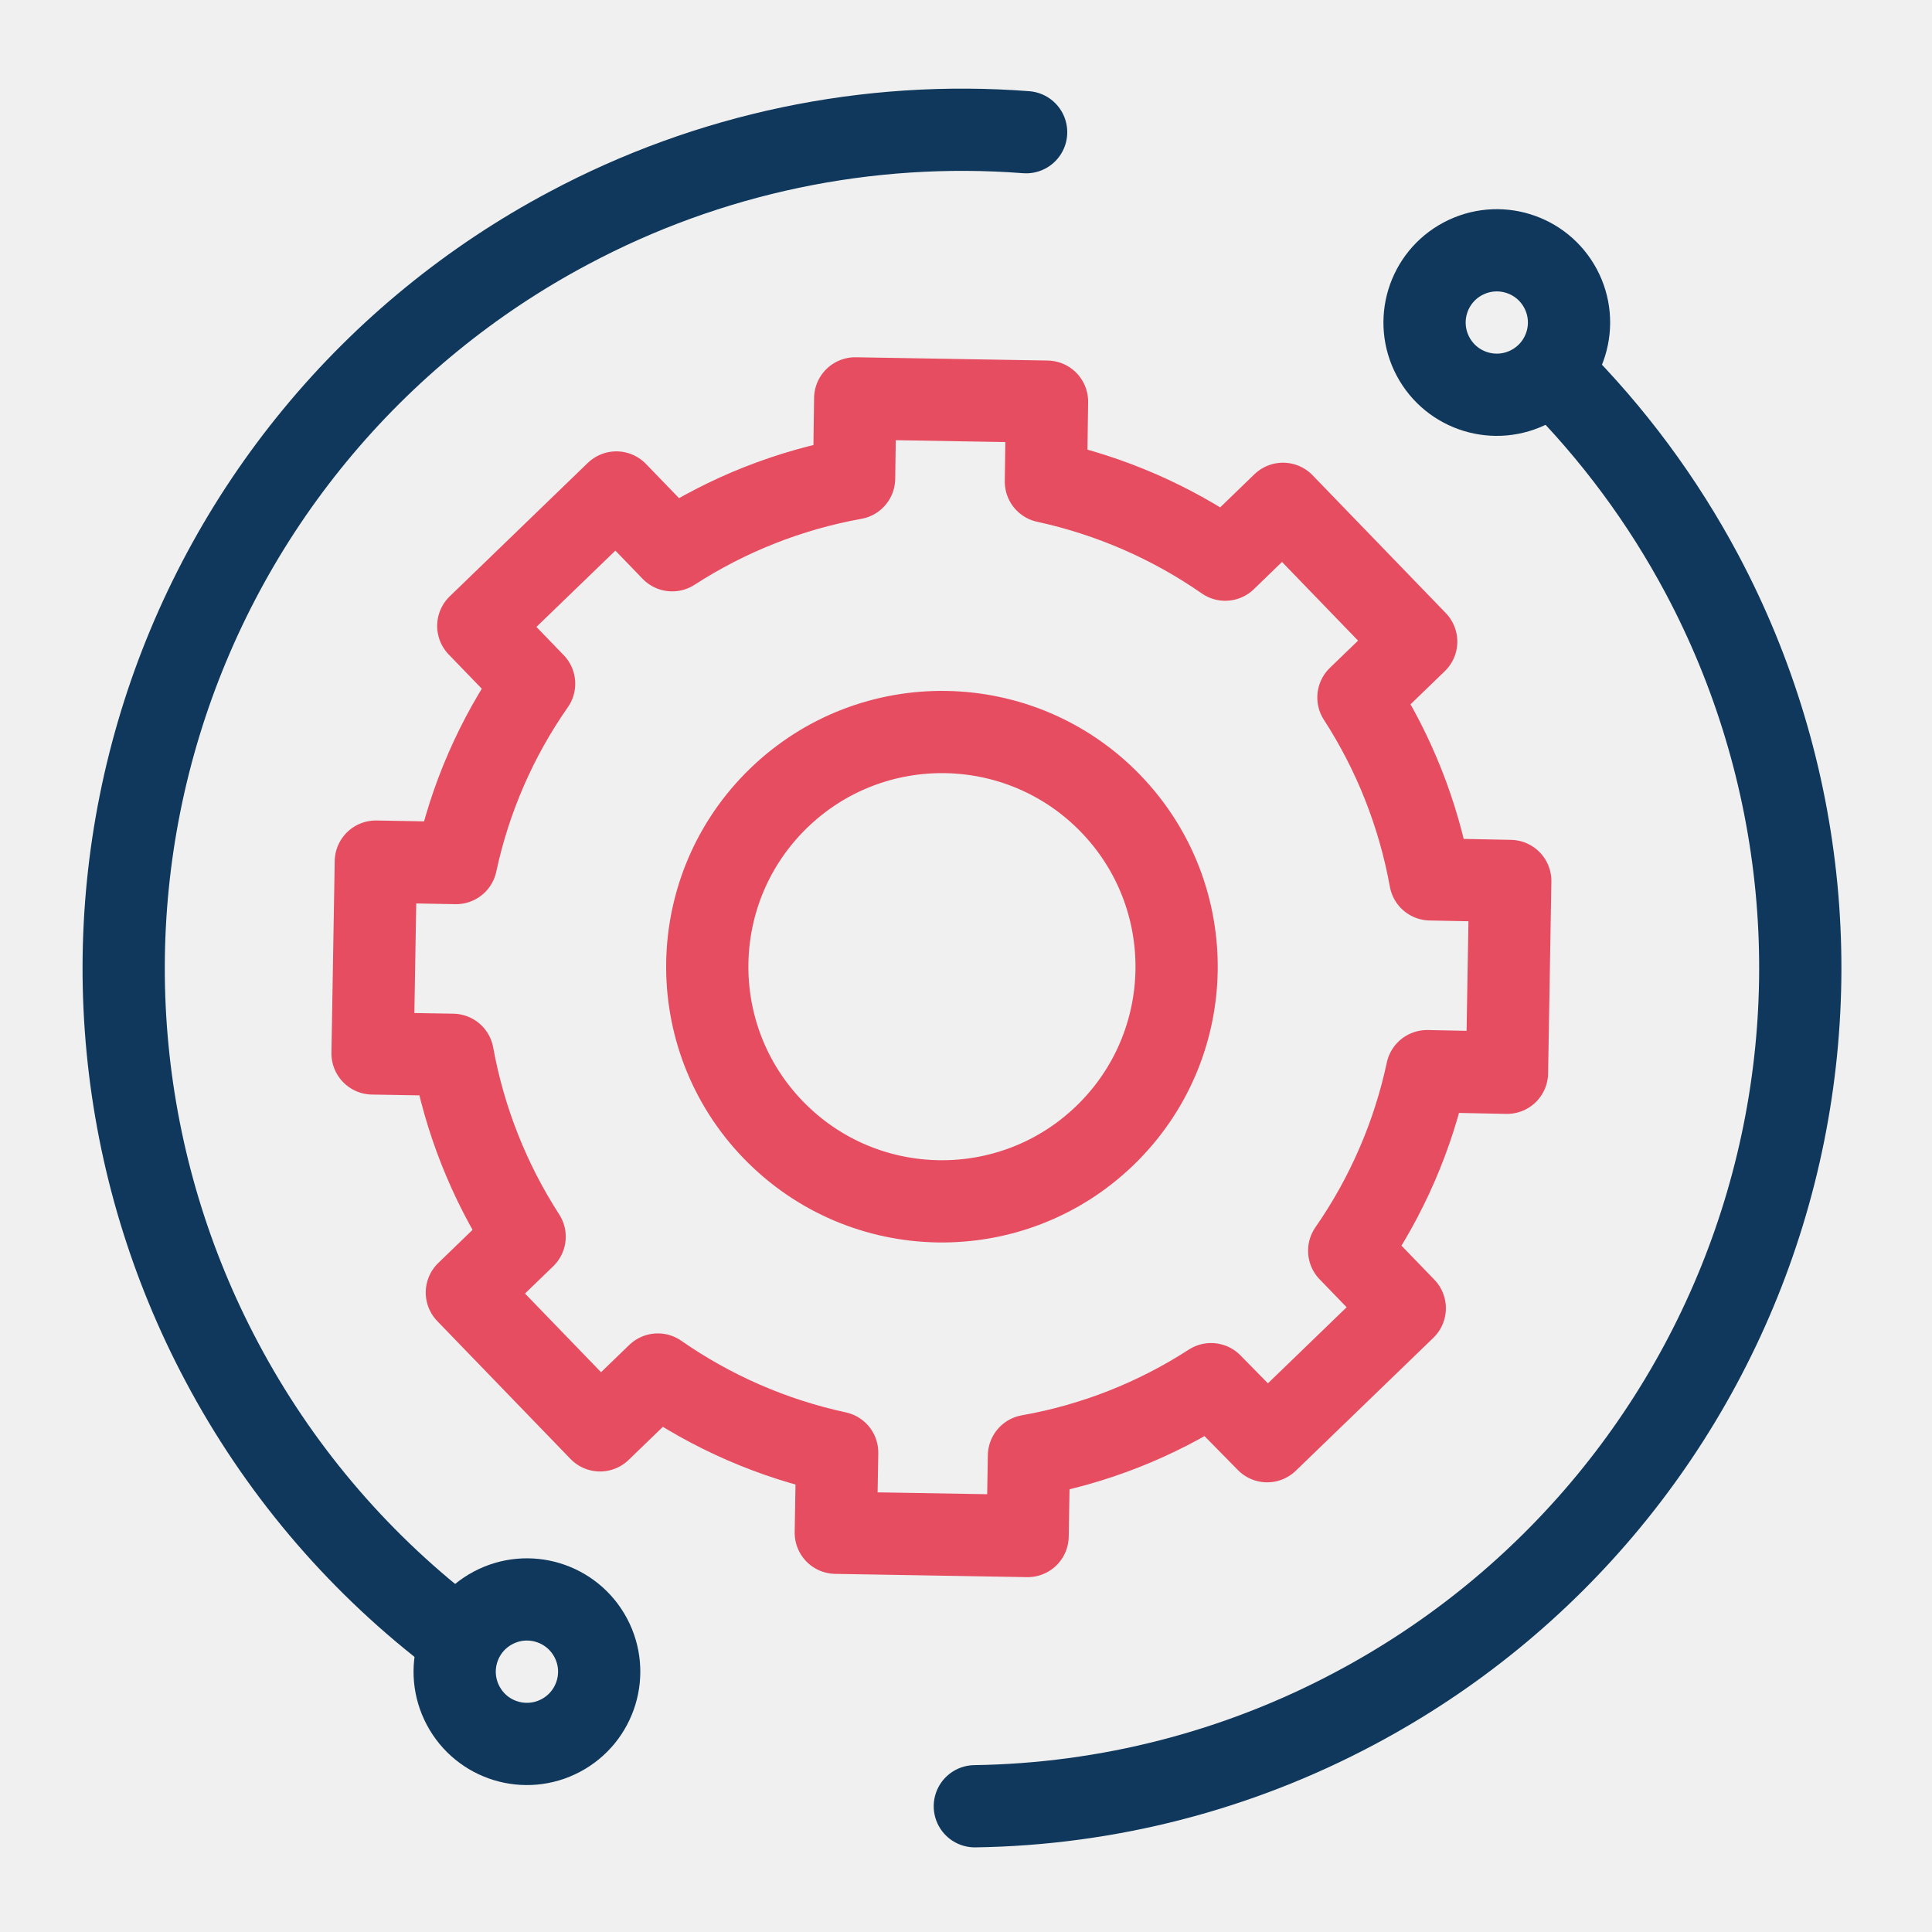
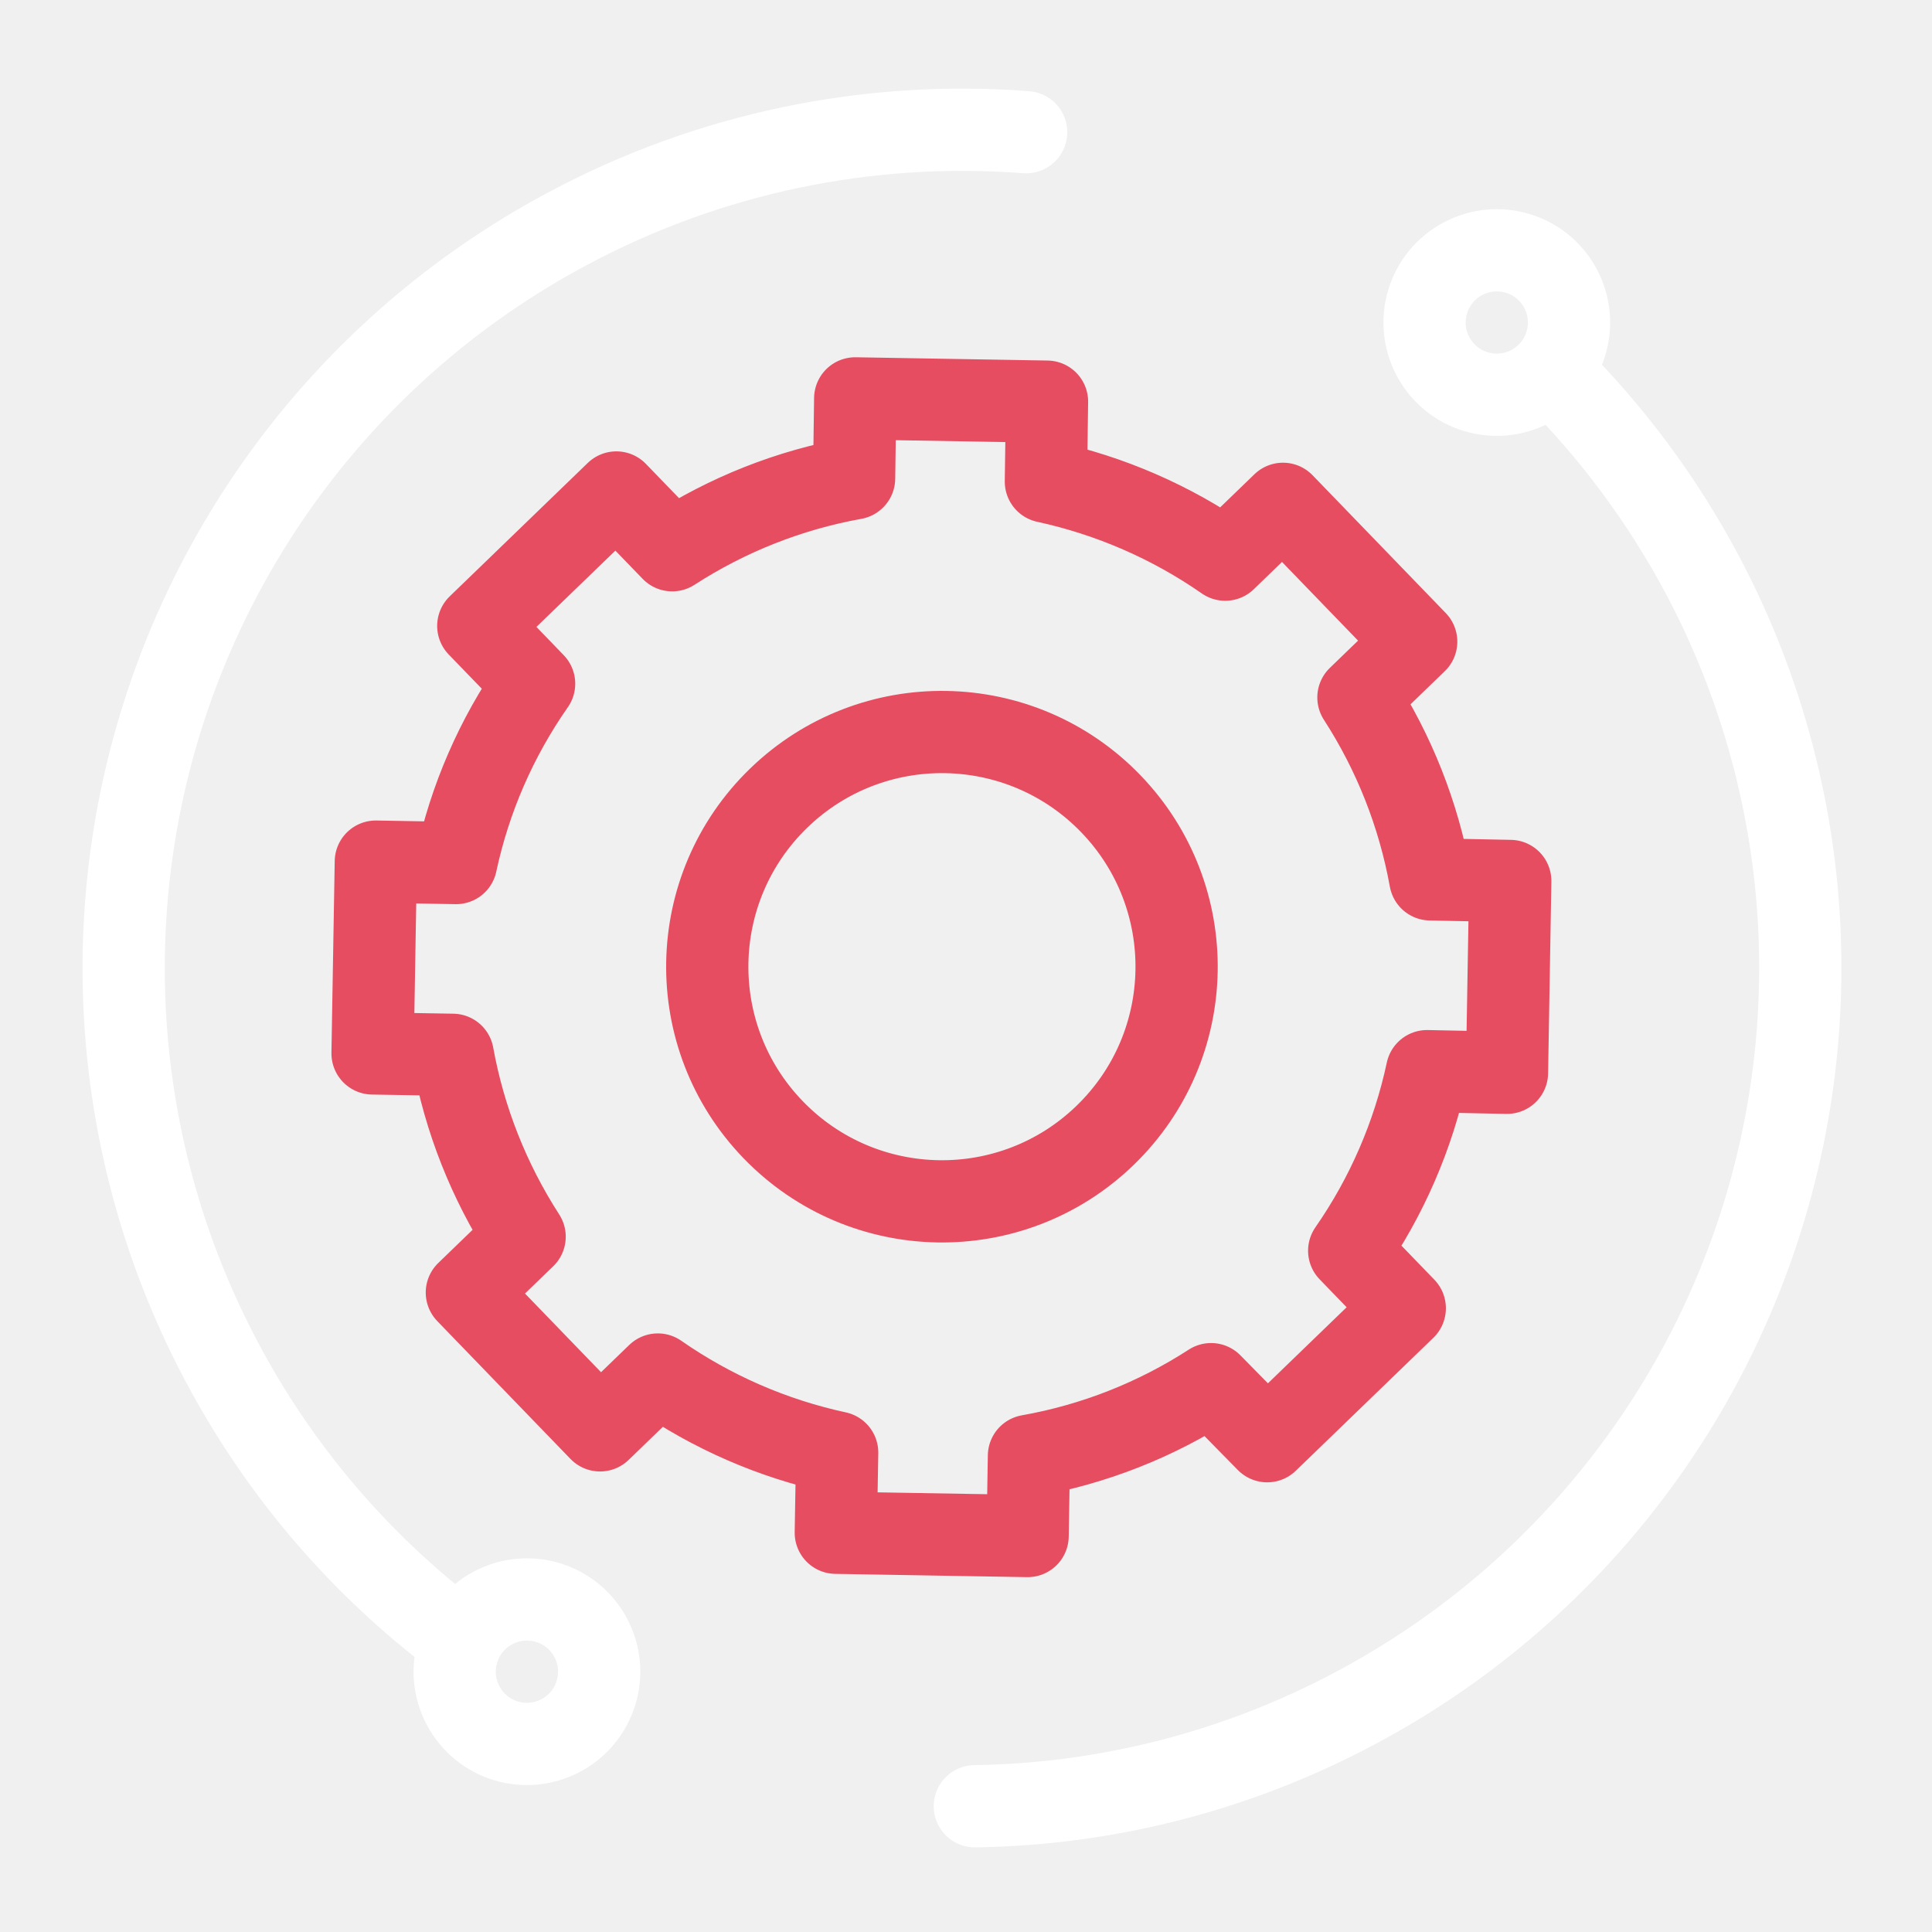
<svg xmlns="http://www.w3.org/2000/svg" id="eWI4adFbopx1" viewBox="0 0 60 60" shape-rendering="geometricPrecision" text-rendering="geometricPrecision">
  <g transform="matrix(1.277006 0 0 1.277006 2.544434 2.697819)">
    <g transform="matrix(.694947 0.719061-.719061 0.694947 21.76914-8.501698)">
      <path d="M20.905,27.099c3.152,0,5.707-2.555,5.707-5.707c0-3.152-2.555-5.707-5.707-5.707s-5.707,2.555-5.707,5.707c0,3.152,2.555,5.707,5.707,5.707Z" fill="none" stroke="#e74d61" stroke-width="2" stroke-linecap="round" stroke-linejoin="round" stroke-miterlimit="10" />
      <path d="M34.7,23.724v-4.653h-1.945c-.311-1.572-.931-3.066-1.825-4.396l1.38-1.371-3.299-3.299-1.379,1.371c-1.331-.89-2.825-1.508-4.396-1.817v-1.954h-4.661v1.954c-1.571.31-3.064.928-4.396,1.817l-1.379-1.371-3.299,3.299l1.38,1.371c-.891,1.33-1.508,2.825-1.817,4.396h-1.954v4.67h1.954c.306,1.572.924,3.066,1.817,4.396L9.5,29.516l3.299,3.299l1.379-1.379c1.331.889,2.825,1.506,4.396,1.817v1.954h4.661v-1.954c1.571-.309,3.065-.926,4.396-1.817l1.379,1.379l3.299-3.299-1.38-1.379c.896-1.329,1.516-2.823,1.825-4.396l1.945-.017Z" fill="none" stroke="#e74d61" stroke-width="2" stroke-linecap="round" stroke-linejoin="round" stroke-miterlimit="10" />
    </g>
    <g transform="matrix(.882994-.469384 0.469384 0.882994-7.519735 12.5933)">
      <g transform="translate(0 0.000001)">
-         <path d="M40.878,15.378c.596,1.944.899,3.965.9,5.998c0,2.678-.528,5.329-1.552,7.803-1.025,2.474-2.527,4.721-4.421,6.614-1.894,1.893-4.142,3.394-6.616,4.418s-5.126,1.55-7.803,1.549c-3.23.005-6.415-.762-9.288-2.236" fill="none" stroke="#0F385C" stroke-width="2" stroke-linecap="round" stroke-linejoin="round" stroke-miterlimit="10" stroke-dasharray="150" />
-         <path d="M40.243,15.377c.97,0,1.757-.786,1.757-1.756s-.786-1.756-1.757-1.756c-.97,0-1.756.786-1.756,1.756s.786,1.756,1.756,1.756Z" fill="none" stroke="#0F385C" stroke-width="2" stroke-linecap="round" stroke-linejoin="round" stroke-miterlimit="10" />
+         <path d="M40.878,15.378c.596,1.944.899,3.965.9,5.998c0,2.678-.528,5.329-1.552,7.803-1.025,2.474-2.527,4.721-4.421,6.614-1.894,1.893-4.142,3.394-6.616,4.418s-5.126,1.55-7.803,1.549c-3.23.005-6.415-.762-9.288-2.236" fill="none" stroke="white" stroke-width="2" stroke-linecap="round" stroke-linejoin="round" stroke-miterlimit="10" stroke-dasharray="150" />
+         <path d="M40.243,15.377c.97,0,1.757-.786,1.757-1.756s-.786-1.756-1.757-1.756c-.97,0-1.756.786-1.756,1.756s.786,1.756,1.756,1.756Z" fill="none" stroke="white" stroke-width="2" stroke-linecap="round" stroke-linejoin="round" stroke-miterlimit="10" />
      </g>
      <g transform="translate(0 0.000001)">
-         <path d="M2.791,29.756c-1.183-2.629-1.794-5.48-1.791-8.363-.001-2.678.525-5.329,1.549-7.803C3.573,11.115,5.074,8.867,6.967,6.973s4.141-3.396,6.614-4.421s5.125-1.552,7.803-1.552c3.868-.007,7.658,1.09,10.925,3.162" transform="translate(0-.000556)" fill="none" stroke="#0F385C" stroke-width="2" stroke-linecap="round" stroke-linejoin="round" stroke-miterlimit="10" stroke-dasharray="150" />
-         <path d="M4.016,33.278c.97,0,1.757-.786,1.757-1.756s-.786-1.757-1.757-1.757-1.757.786-1.757,1.757.786,1.756,1.757,1.756Z" fill="none" stroke="#0F385C" stroke-width="2" stroke-linecap="round" stroke-linejoin="round" stroke-miterlimit="10" />
+         <path d="M2.791,29.756c-1.183-2.629-1.794-5.48-1.791-8.363-.001-2.678.525-5.329,1.549-7.803C3.573,11.115,5.074,8.867,6.967,6.973s4.141-3.396,6.614-4.421s5.125-1.552,7.803-1.552c3.868-.007,7.658,1.09,10.925,3.162" transform="translate(0-.000556)" fill="none" stroke="white" stroke-width="2" stroke-linecap="round" stroke-linejoin="round" stroke-miterlimit="10" stroke-dasharray="150" />
+         <path d="M4.016,33.278c.97,0,1.757-.786,1.757-1.756s-.786-1.757-1.757-1.757-1.757.786-1.757,1.757.786,1.756,1.757,1.756Z" fill="none" stroke="white" stroke-width="2" stroke-linecap="round" stroke-linejoin="round" stroke-miterlimit="10" />
      </g>
    </g>
  </g>
</svg>
